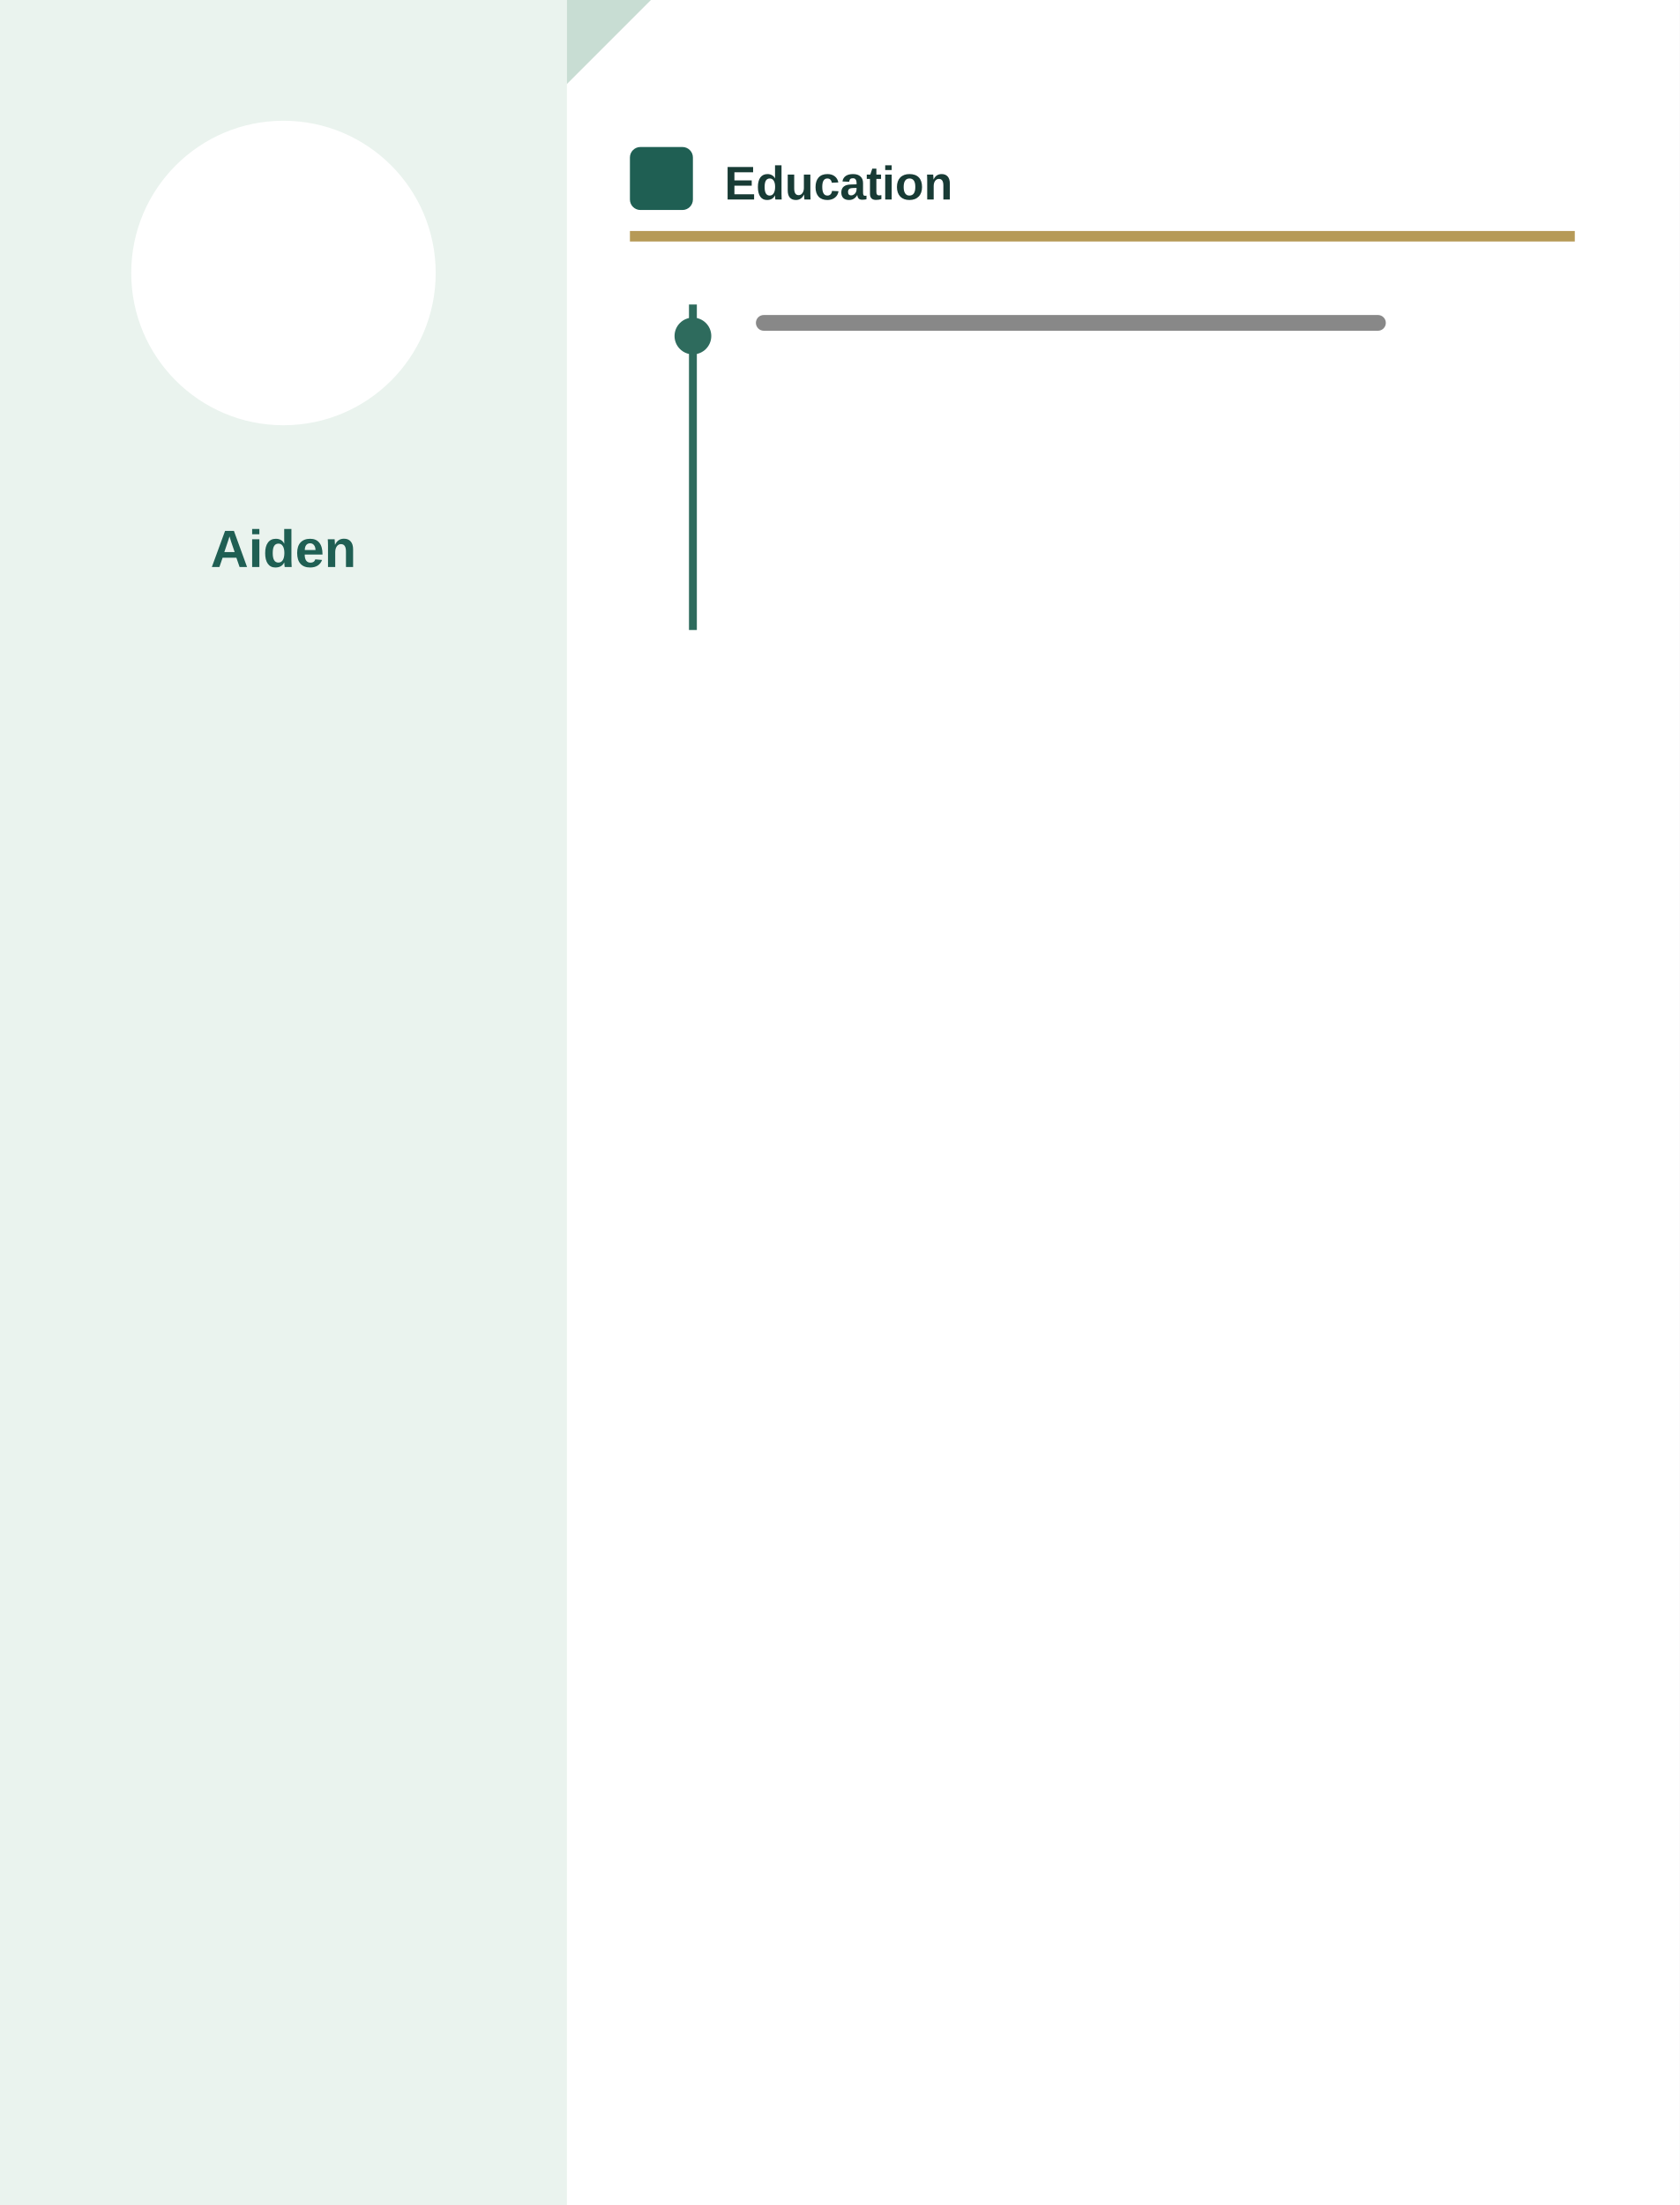
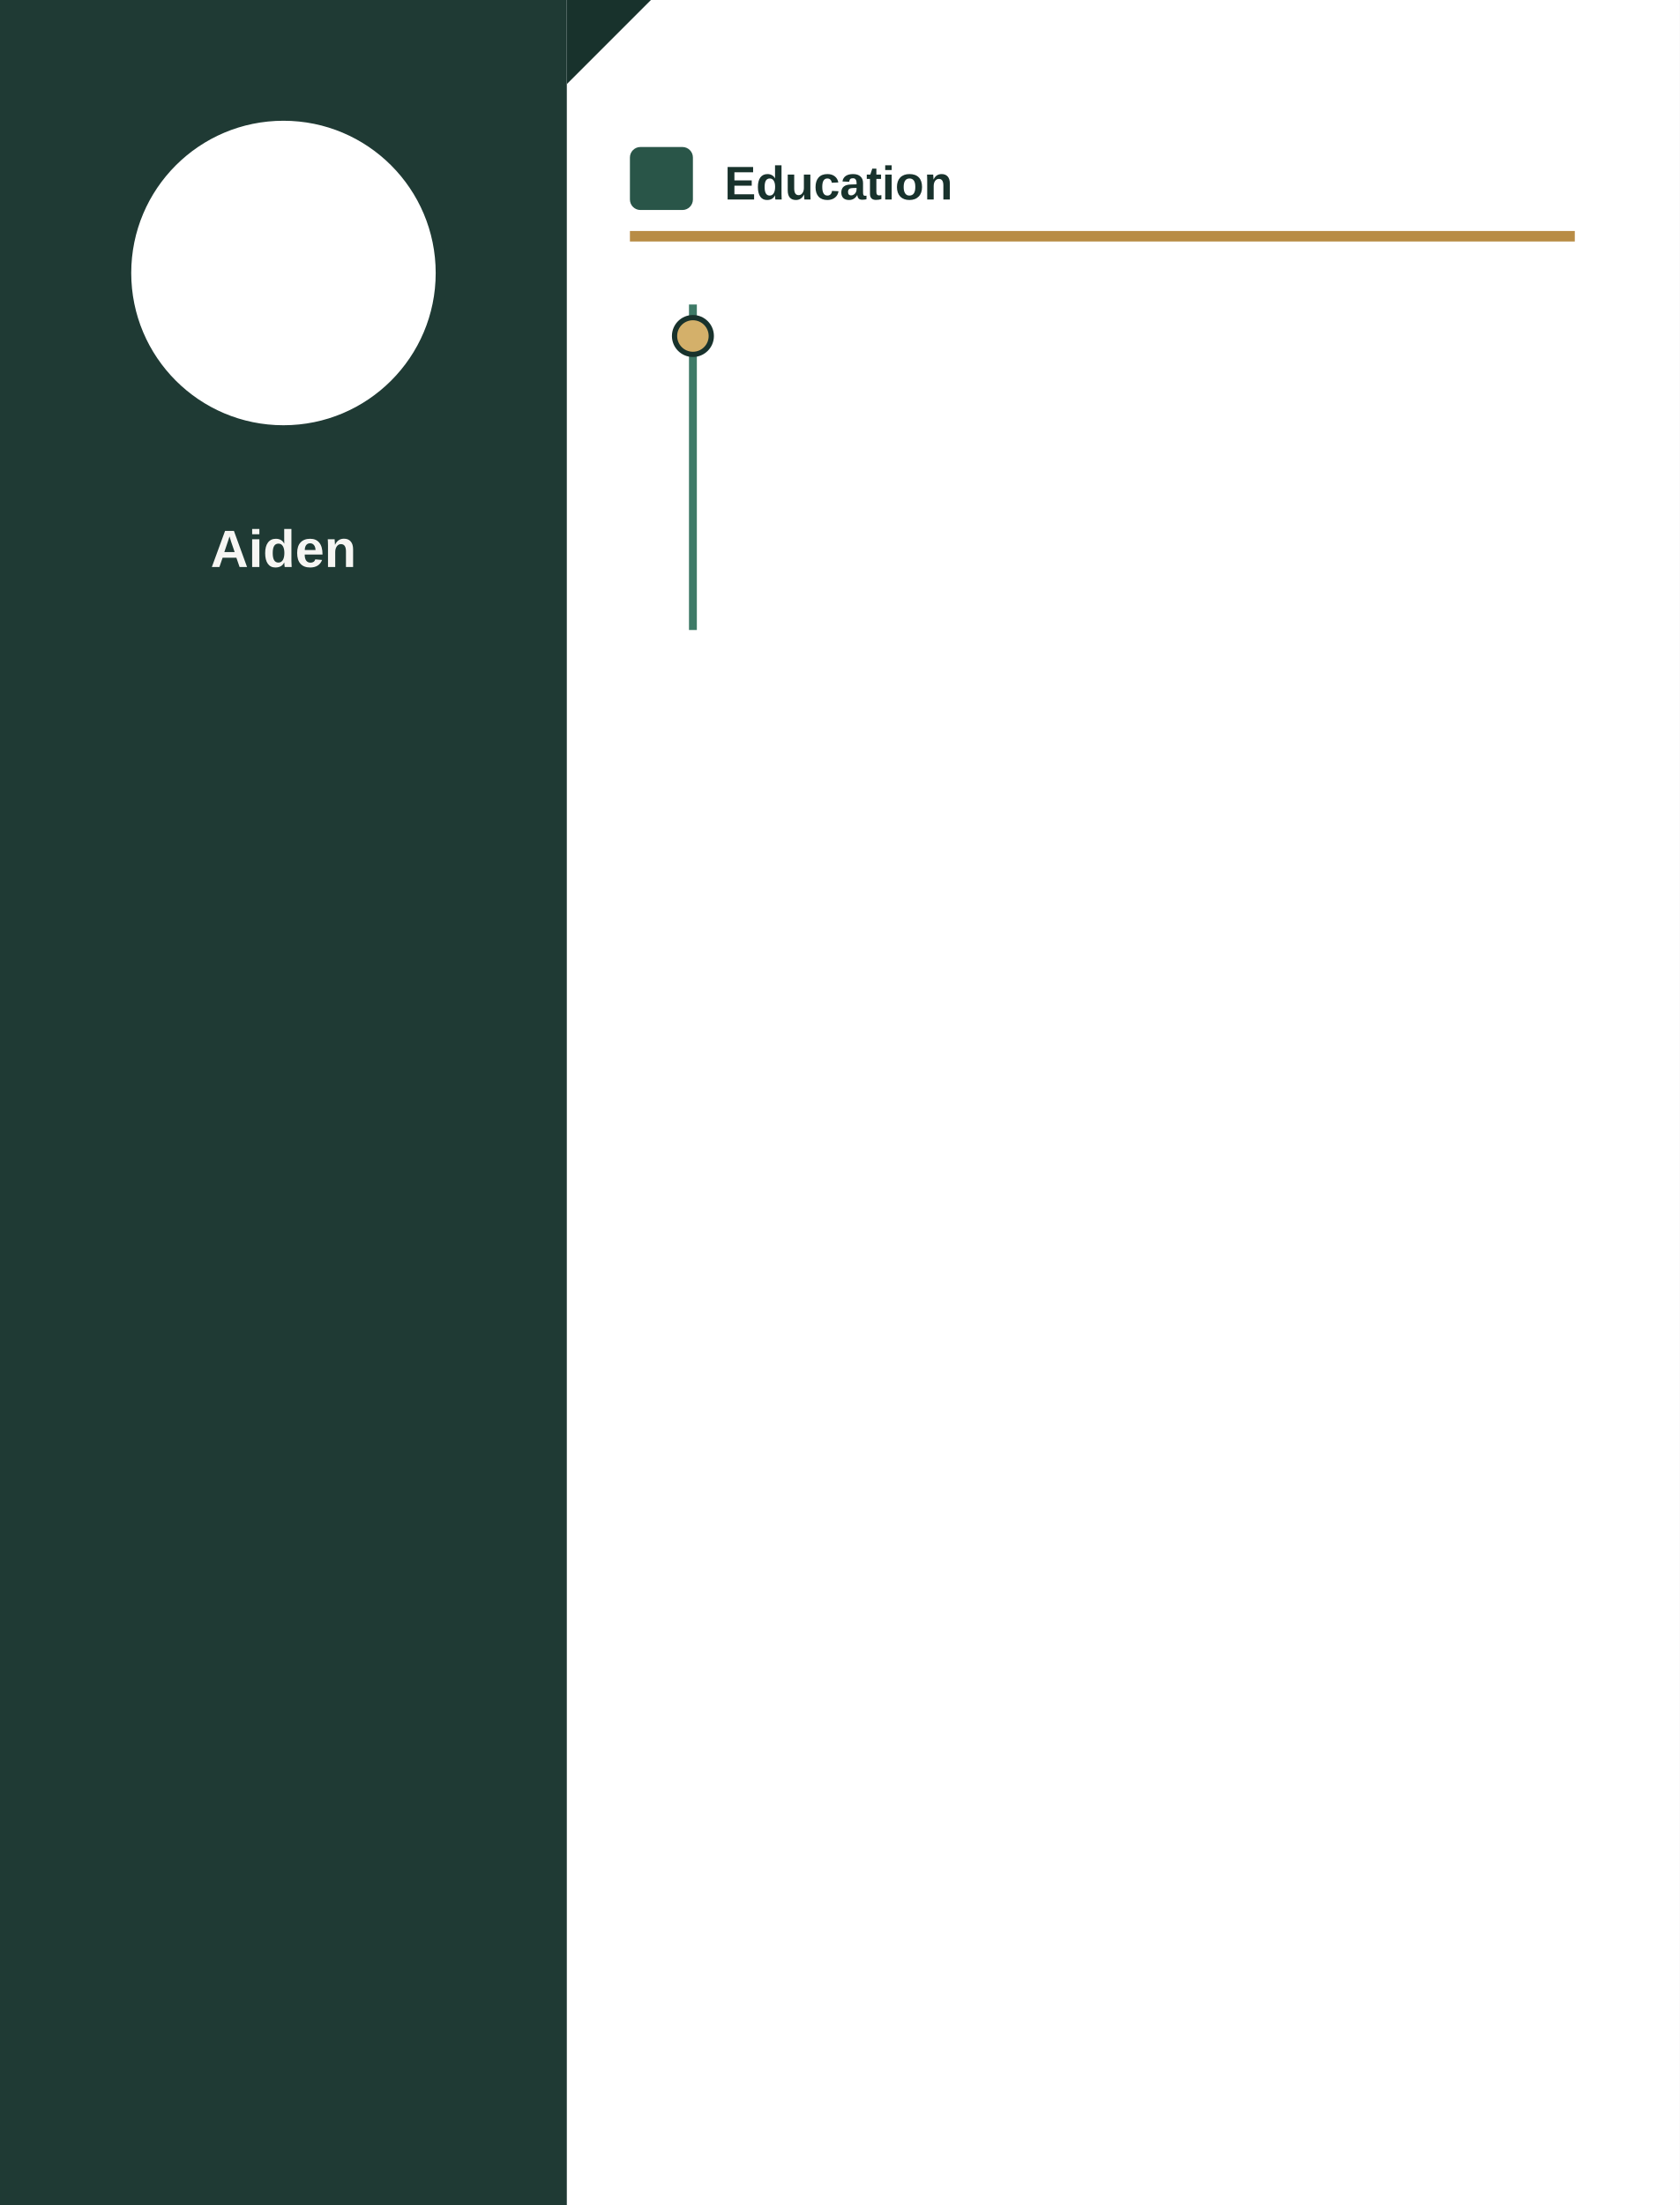
<svg xmlns="http://www.w3.org/2000/svg" width="320" height="420" viewBox="0 0 320 420">
-   <rect width="108" height="420" fill="#EAF3EE" />
+   <rect width="108" height="420" fill="#1F3A34" />
  <rect x="108" y="0" width="212" height="420" fill="#FFFFFF" />
-   <polygon points="108,0 124,0 108,16" fill="#C8DDD3" />
-   <circle cx="54" cy="52" r="30" fill="#FFFFFF" stroke="#EAF3EE" stroke-width="2" />
-   <text x="54" y="108" text-anchor="middle" font-family="Arial, sans-serif" font-size="10" font-weight="700" fill="#1F5F53">Aiden</text>
-   <rect x="120" y="28" width="12" height="12" rx="2" fill="#1F5F53" />
-   <text x="138" y="38" font-family="Arial, sans-serif" font-size="9" font-weight="700" fill="#183B35">Education</text>
-   <rect x="120" y="44" width="180" height="2" fill="#B69A57" />
-   <line x1="132" y1="58" x2="132" y2="120" stroke="#2E6B5D" stroke-width="1.5" />
-   <circle cx="132" cy="64" r="3.5" fill="#2E6B5D" />
-   <rect x="144" y="60" width="120" height="3" rx="1.5" fill="#888888" />
+   <polygon points="108,0 124,0 108,16" fill="#18322C" />
+   <circle cx="54" cy="52" r="30" fill="#FFFFFF" stroke="#1F3A34" stroke-width="2" />
+   <text x="54" y="108" text-anchor="middle" font-family="Arial, sans-serif" font-size="10" font-weight="700" fill="#F7F6F3">Aiden</text>
+   <rect x="120" y="28" width="12" height="12" rx="2" fill="#295548" />
+   <text x="138" y="38" font-family="Arial, sans-serif" font-size="9" font-weight="700" fill="#18322C">Education</text>
+   <rect x="120" y="44" width="180" height="2" fill="#B88C45" />
+   <line x1="132" y1="58" x2="132" y2="120" stroke="#3E7A67" stroke-width="1.5" />
+   <circle cx="132" cy="64" r="3.5" fill="#D4B06A" stroke="#18322C" />
</svg>
